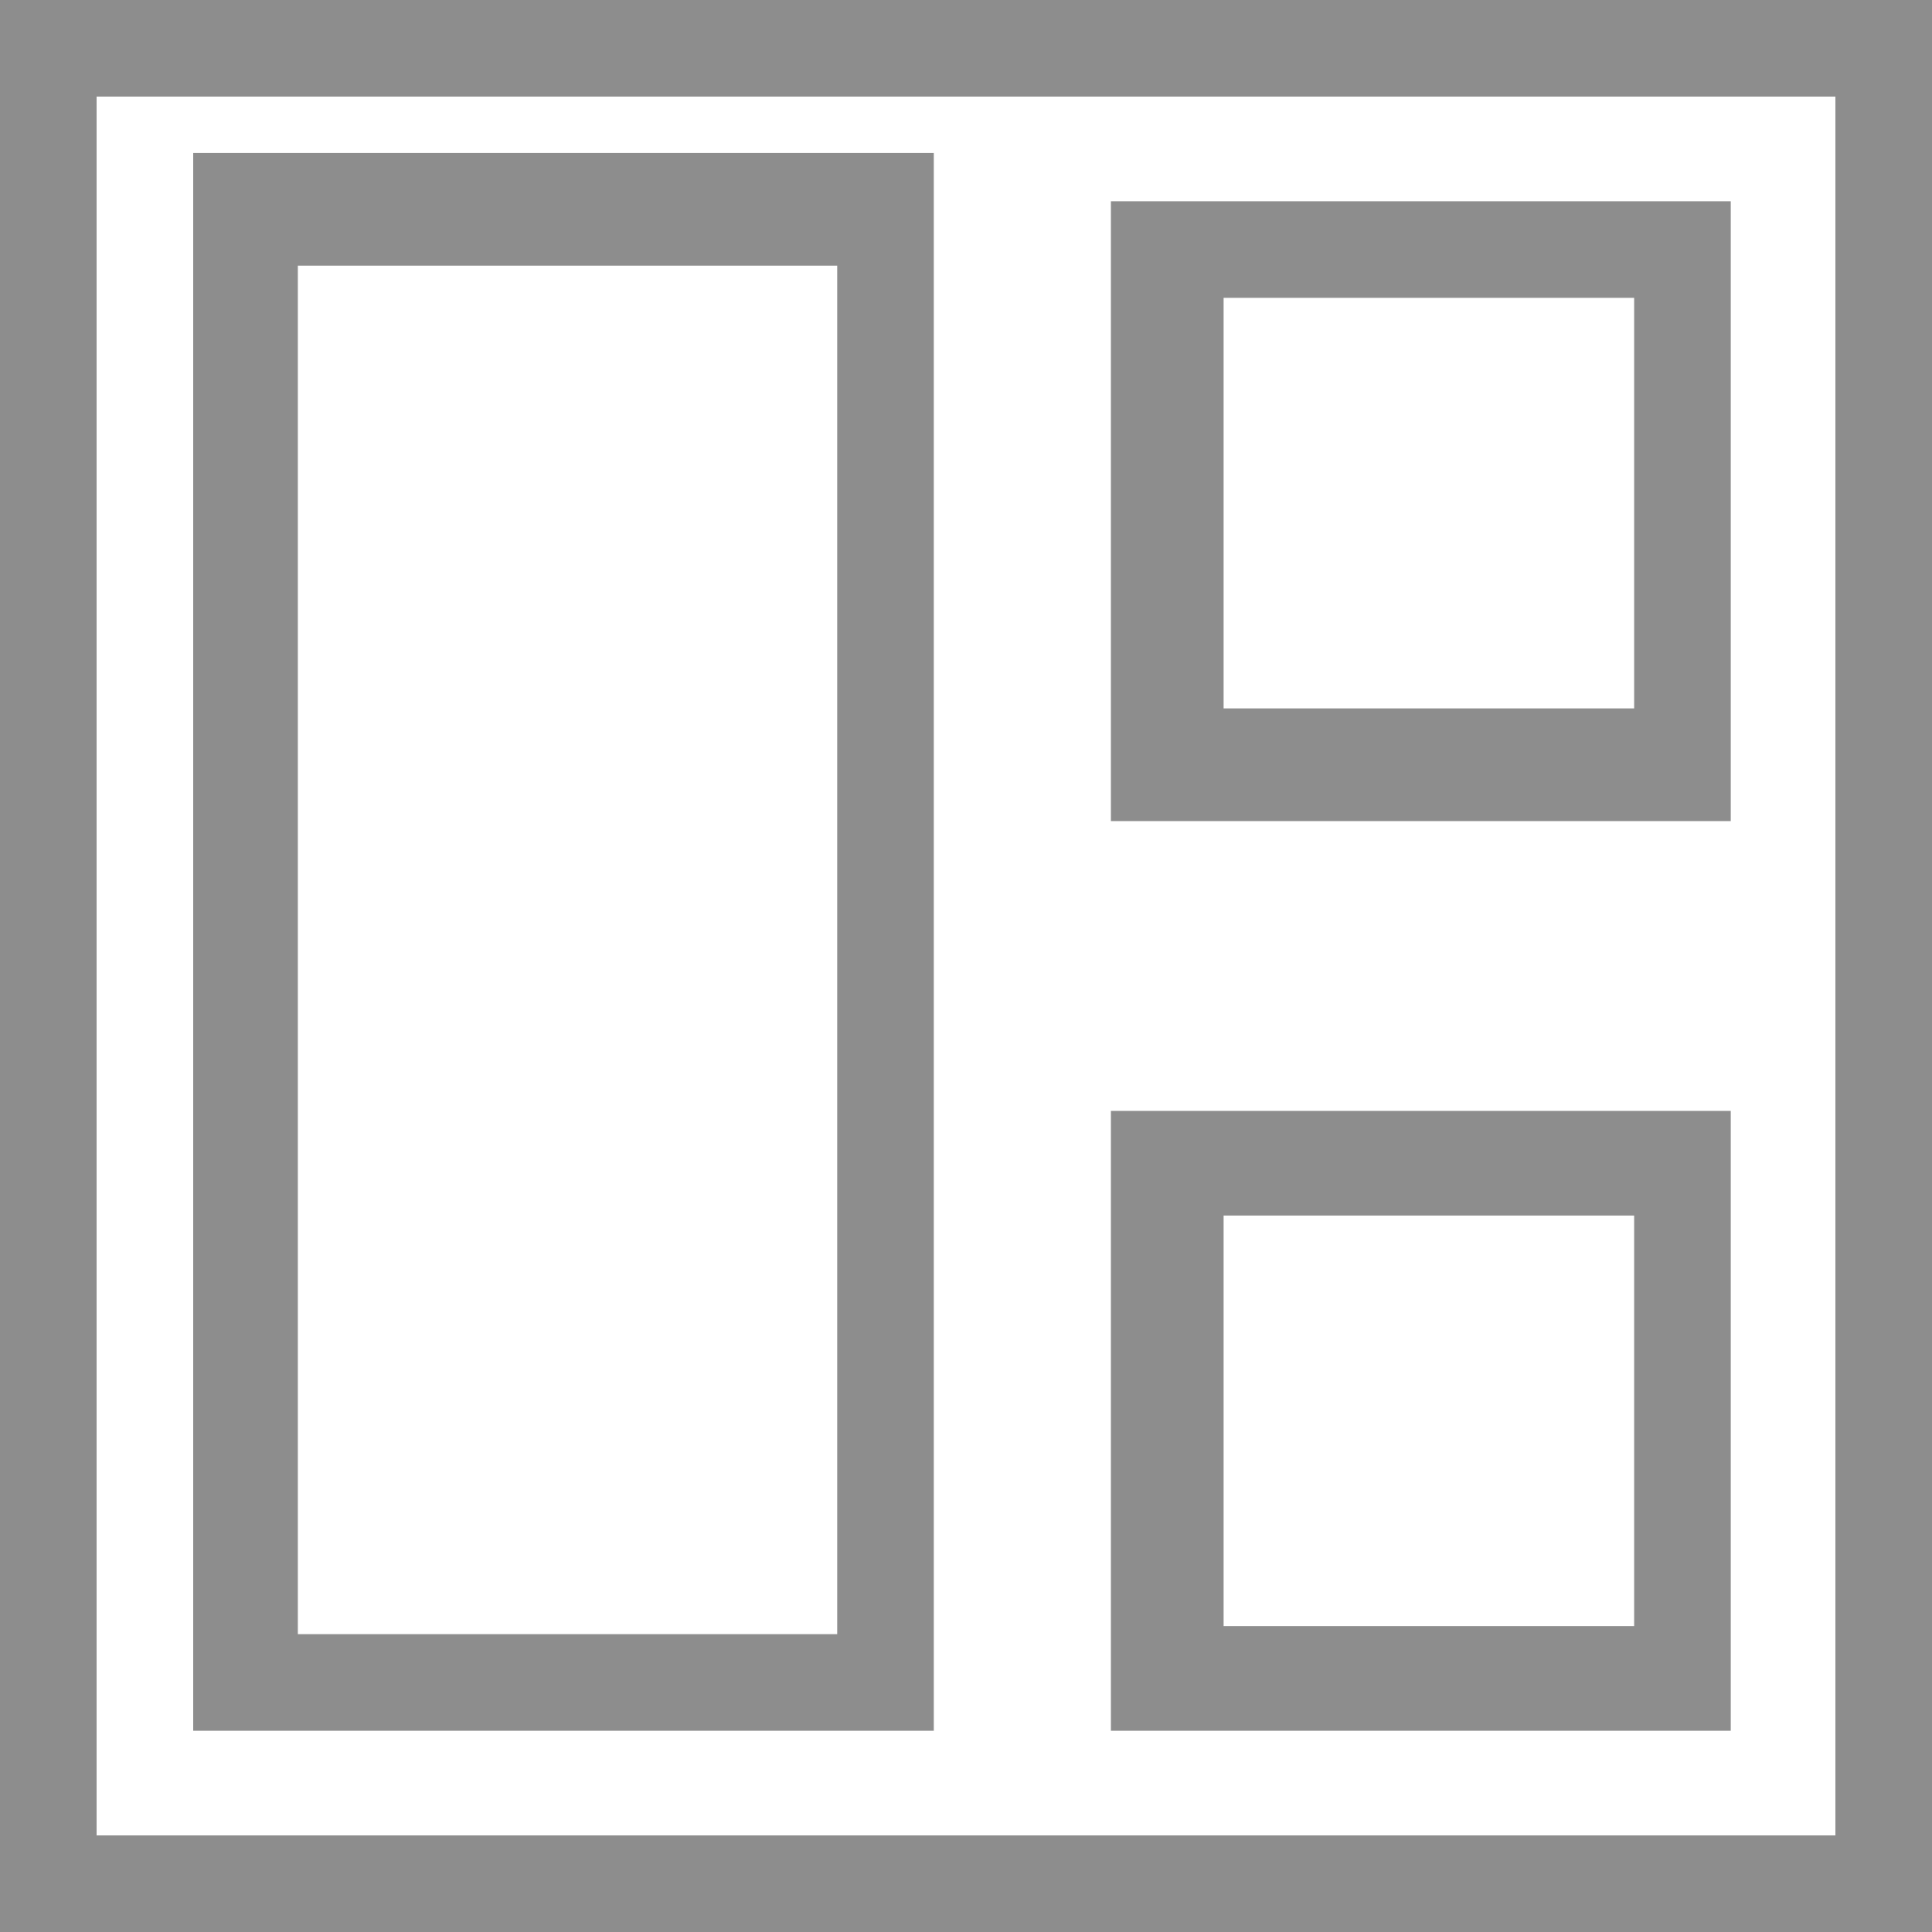
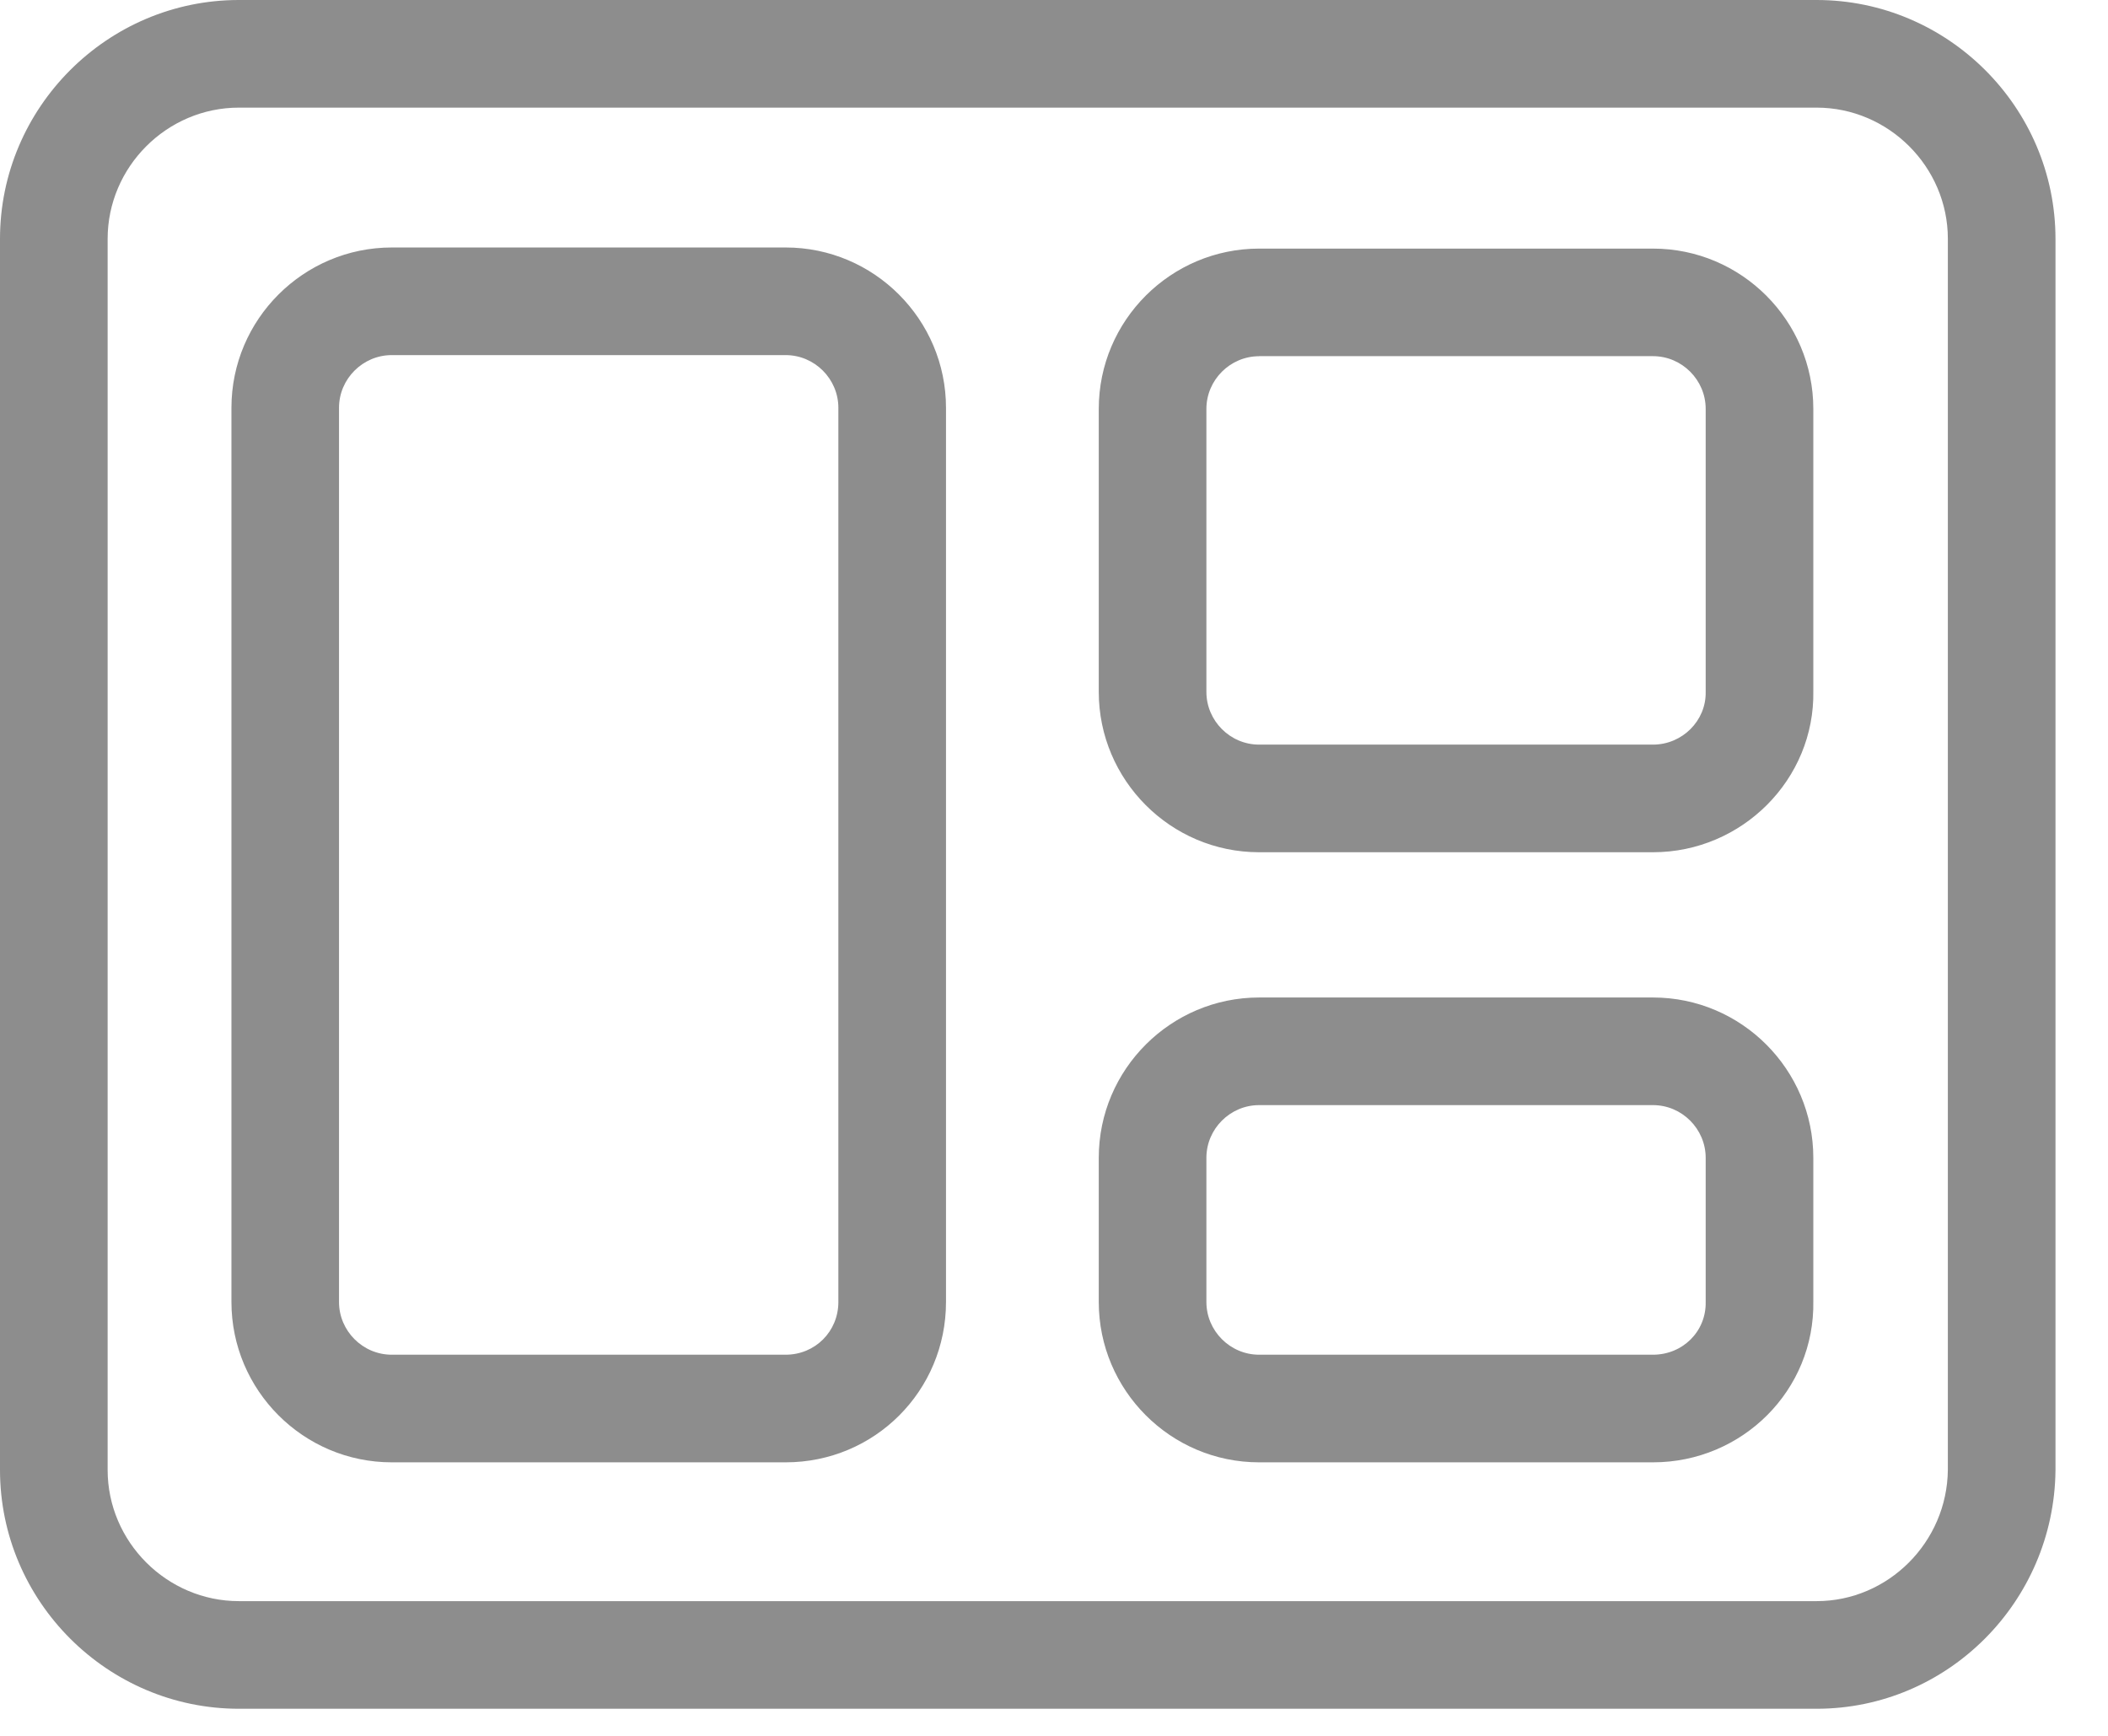
- <svg xmlns="http://www.w3.org/2000/svg" version="1.1" id="Layer_1" x="0px" y="0px" viewBox="0 0 24 24" style="enable-background:new 0 0 24 24;" xml:space="preserve">
-   <path style="fill: #8d8d8d;" d="M0,0v24h24V0H0z M1.2,22.8V1.2h21.6v21.6H1.2z M13.8,21.5h7.7v-7.7h-7.7V21.5z M20.3,15.1v5.1h-5.1v-5.1H20.3z M13.8,10.2  h7.7V2.5h-7.7V10.2z M20.3,3.7v5.1h-5.1V3.7H20.3z M2.4,21.5h9.2V1.9H2.4V21.5z M10.4,3.3v17H3.7v-17H10.4z" />
+ <svg xmlns="http://www.w3.org/2000/svg" width="34" height="28" viewBox="0 0 34 28">
+   <g fill="#8D8D8D">
+     <path d="M29.299 0H3.853C1.73 0 0 1.737 0 3.853V23.71c0 2.123 1.737 3.853 3.853 3.853H29.3c2.11 0 3.83-1.721 3.853-3.844V3.853C33.152 1.73 31.415 0 29.3 0zM3.853 1.736H29.3c1.159 0 2.117.954 2.117 2.117V23.71c-.012 1.166-.963 2.117-2.117 2.117H3.853c-1.159 0-2.117-.954-2.117-2.117V3.853c0-1.159.954-2.117 2.117-2.117z" />
+     <path d="M12.67 3.992H6.319c-1.421 0-2.586 1.157-2.586 2.586v14.424c0 1.421 1.157 2.586 2.586 2.586h6.353c1.434 0 2.586-1.152 2.586-2.586V6.578c0-1.42-1.157-2.586-2.586-2.586zM6.319 5.728h6.353c.468 0 .85.385.85.85v14.424c0 .475-.375.85-.85.85H6.318c-.468 0-.85-.385-.85-.85V6.578c0-.468.385-.85.85-.85zM26.66 4.01h-6.352c-1.421 0-2.586 1.156-2.586 2.586v4.565c0 1.42 1.157 2.586 2.586 2.586h6.353c1.436 0 2.612-1.176 2.586-2.602v-4.55c0-1.42-1.157-2.585-2.586-2.585zm-6.352 1.735h6.353c.468 0 .85.385.85.85v4.566c.009.464-.378.85-.85.85h-6.353c-.468 0-.85-.385-.85-.85V6.596c0-.468.385-.85.85-.85zM26.66 16.09h-6.352c-1.421 0-2.586 1.157-2.586 2.586v2.326c0 1.421 1.157 2.586 2.586 2.586h6.353c1.44 0 2.612-1.162 2.586-2.602v-2.31c0-1.421-1.157-2.586-2.586-2.586zm-6.352 1.736h6.353c.468 0 .85.385.85.85v2.326c.009.474-.37.85-.85.85h-6.353c-.468 0-.85-.385-.85-.85v-2.326c0-.468.385-.85.85-.85z" />
+   </g>
</svg>
